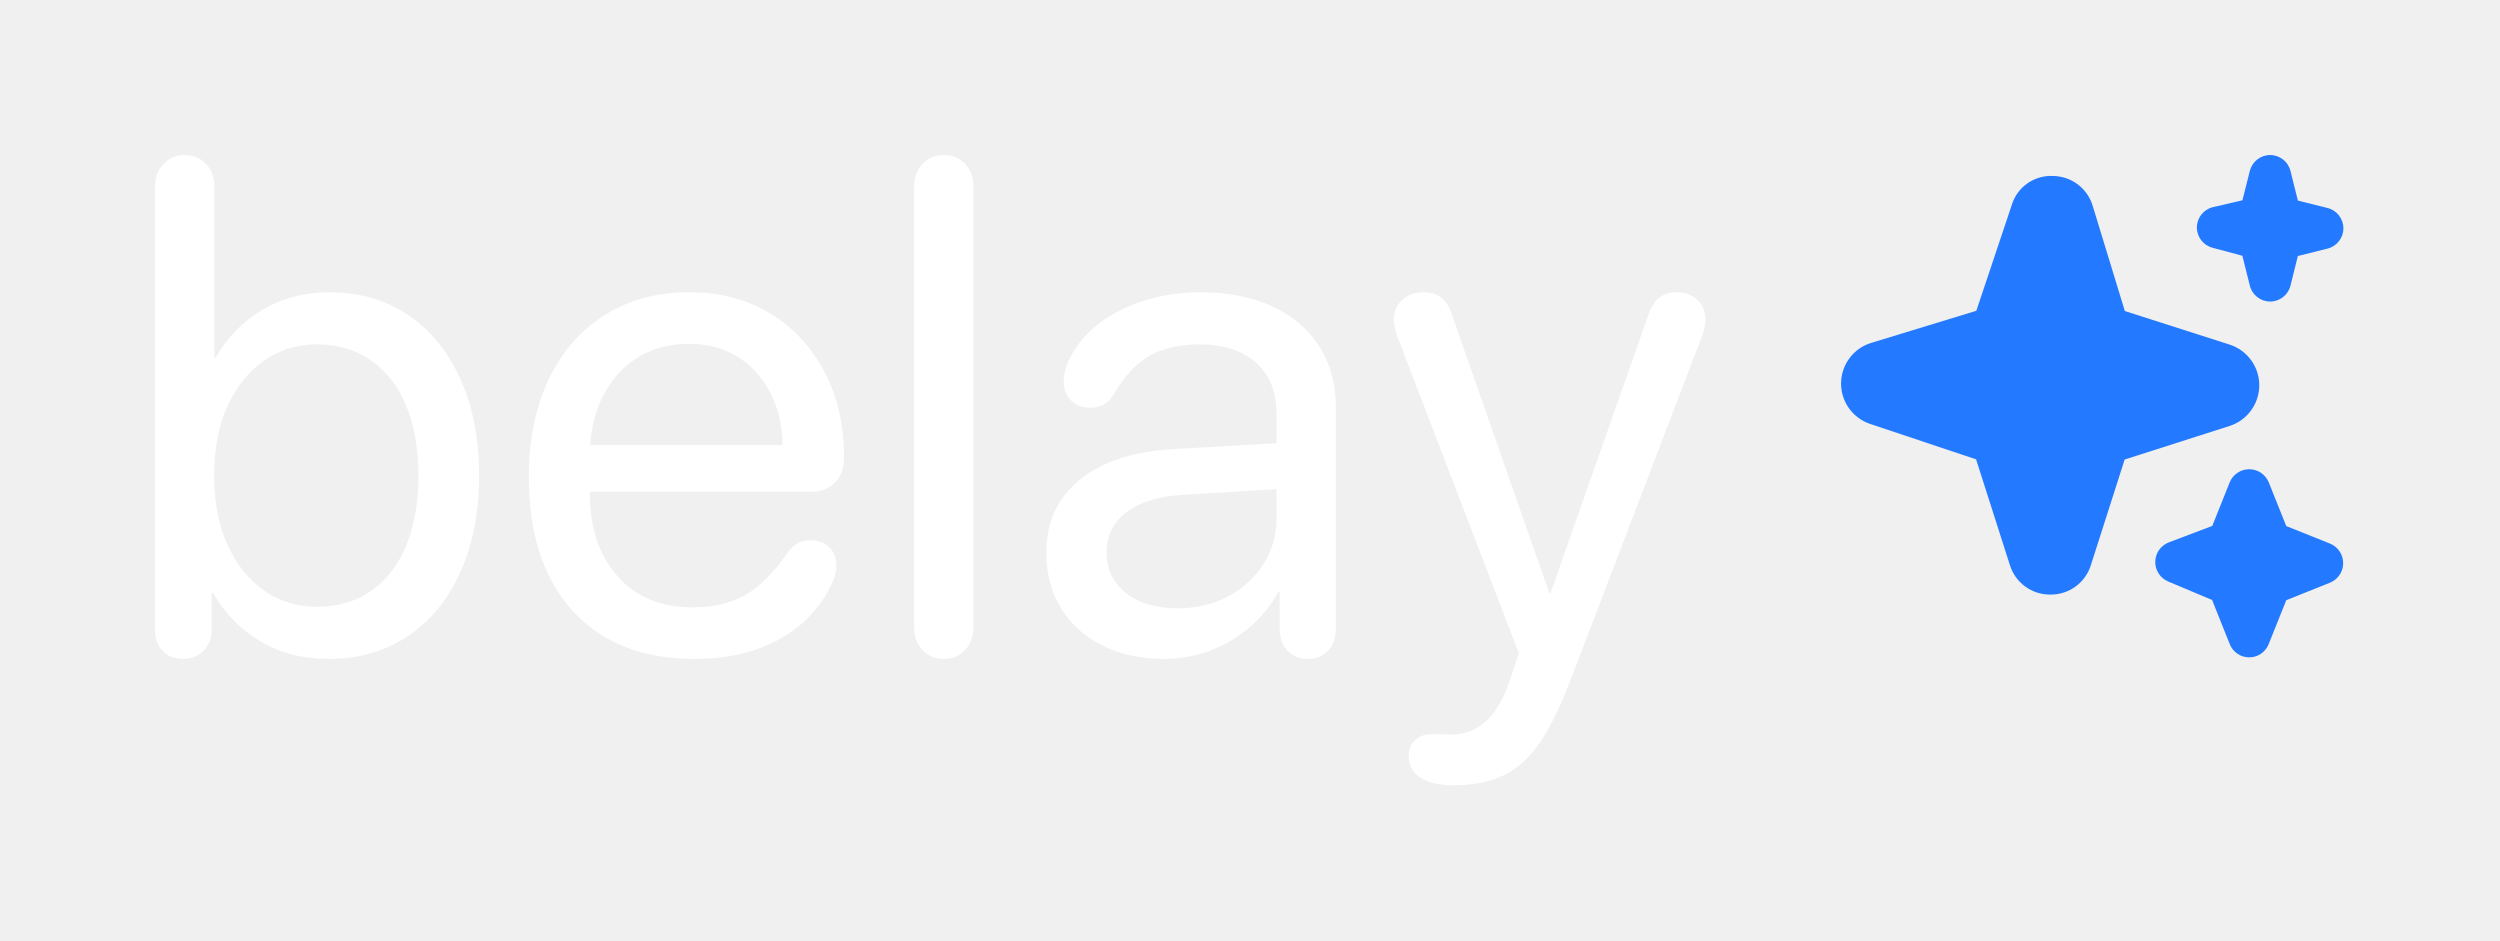
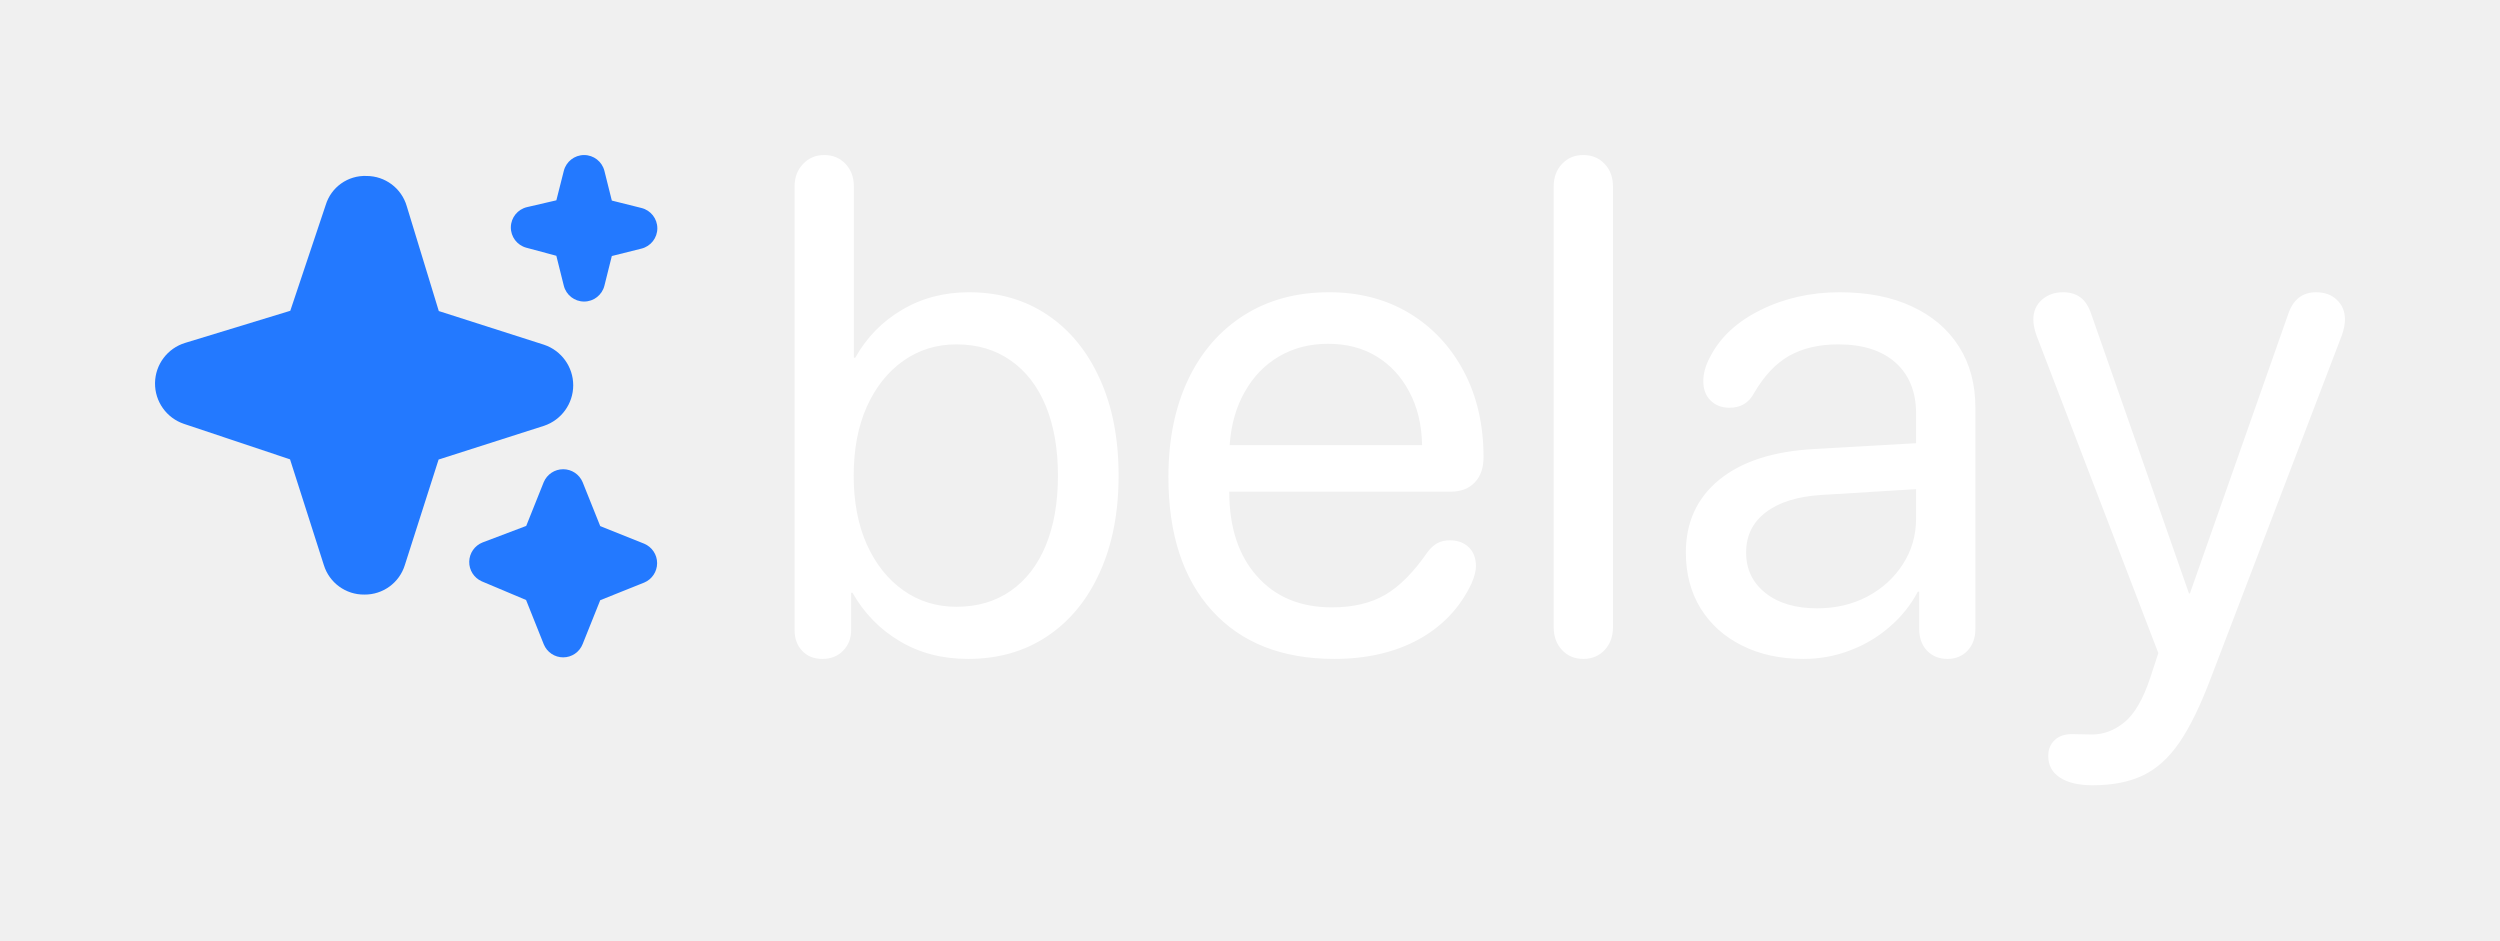
<svg xmlns="http://www.w3.org/2000/svg" viewBox="0 0 129.00 48.52" width="129.00" height="48.52" role="img" aria-label="Belay">
-   <path transform="translate(5.86 33.68) scale(1 -1)" fill="#FFFFFF" d="M3.57 -0.32Q2.92 -0.32 2.53 0.10Q2.14 0.51 2.14 1.18L2.14 24.05Q2.14 24.77 2.58 25.22Q3.01 25.68 3.67 25.68Q4.34 25.68 4.77 25.22Q5.20 24.77 5.20 24.05L5.20 15.22L5.27 15.22Q6.15 16.79 7.68 17.69Q9.21 18.60 11.14 18.60Q13.45 18.60 15.19 17.43Q16.93 16.26 17.89 14.13Q18.86 12.01 18.86 9.14Q18.86 6.28 17.89 4.15Q16.93 2.02 15.18 0.85Q13.43 -0.32 11.09 -0.32Q9.09 -0.32 7.56 0.60Q6.03 1.51 5.13 3.09L5.06 3.09L5.06 1.18Q5.06 0.53 4.65 0.11Q4.24 -0.32 3.57 -0.32ZM10.49 2.37Q12.11 2.37 13.29 3.19Q14.47 4.01 15.10 5.53Q15.73 7.05 15.73 9.14Q15.73 11.21 15.10 12.74Q14.47 14.26 13.29 15.08Q12.11 15.91 10.49 15.91Q8.95 15.91 7.75 15.06Q6.56 14.22 5.87 12.70Q5.19 11.18 5.19 9.14Q5.19 7.10 5.87 5.58Q6.56 4.06 7.75 3.22Q8.95 2.37 10.49 2.37ZM29.99 -0.32Q25.95 -0.32 23.69 2.16Q21.43 4.64 21.43 9.07Q21.43 11.95 22.45 14.10Q23.47 16.24 25.34 17.42Q27.21 18.60 29.72 18.60Q32.06 18.60 33.86 17.52Q35.65 16.44 36.67 14.52Q37.69 12.60 37.69 10.09Q37.69 9.26 37.24 8.79Q36.79 8.31 36.00 8.31L24.57 8.31Q24.57 8.31 24.57 8.31Q24.57 8.31 24.57 8.31Q24.57 5.55 26.00 3.95Q27.42 2.34 29.87 2.34Q31.50 2.34 32.62 2.99Q33.73 3.64 34.80 5.19Q35.05 5.52 35.32 5.66Q35.60 5.80 35.95 5.80Q36.56 5.80 36.93 5.44Q37.30 5.08 37.30 4.46Q37.30 4.11 37.07 3.57Q36.19 1.71 34.35 0.69Q32.50 -0.32 29.99 -0.32ZM24.59 10.71L34.52 10.71Q34.49 12.29 33.86 13.46Q33.24 14.64 32.17 15.29Q31.10 15.94 29.67 15.94Q28.25 15.94 27.14 15.29Q26.03 14.64 25.37 13.46Q24.70 12.29 24.59 10.71ZM42.84 -0.32Q42.17 -0.32 41.74 0.14Q41.31 0.60 41.31 1.32L41.31 24.05Q41.31 24.77 41.74 25.22Q42.17 25.68 42.84 25.68Q43.51 25.68 43.94 25.22Q44.37 24.77 44.37 24.05L44.37 1.32Q44.37 0.60 43.94 0.14Q43.51 -0.32 42.84 -0.32ZM54.21 -0.32Q52.40 -0.32 51.03 0.37Q49.66 1.05 48.89 2.29Q48.13 3.53 48.13 5.17Q48.13 7.52 49.86 8.93Q51.59 10.34 54.76 10.51L60.01 10.81L60.01 12.34Q60.01 14.01 58.96 14.96Q57.90 15.91 56.00 15.91Q54.51 15.91 53.46 15.32Q52.42 14.73 51.64 13.38Q51.24 12.64 50.38 12.64Q49.78 12.64 49.40 13.02Q49.03 13.39 49.03 14.01Q49.03 14.62 49.39 15.28Q50.17 16.79 52.00 17.69Q53.84 18.60 56.07 18.60Q58.22 18.60 59.79 17.87Q61.37 17.14 62.22 15.80Q63.07 14.47 63.07 12.64L63.07 1.23Q63.07 0.54 62.67 0.11Q62.26 -0.32 61.63 -0.32Q60.98 -0.32 60.57 0.11Q60.17 0.54 60.17 1.23Q60.17 1.71 60.17 2.19Q60.17 2.67 60.17 3.15L60.10 3.15Q59.55 2.11 58.64 1.33Q57.73 0.54 56.58 0.11Q55.44 -0.32 54.21 -0.32ZM54.90 2.29Q56.34 2.29 57.50 2.90Q58.66 3.52 59.33 4.57Q60.01 5.62 60.01 6.94L60.01 8.44L55.11 8.14Q53.26 8.02 52.25 7.24Q51.24 6.47 51.24 5.17Q51.24 3.87 52.24 3.08Q53.24 2.29 54.90 2.29ZM69.13 -6.84Q68.03 -6.84 67.43 -6.44Q66.83 -6.05 66.83 -5.33Q66.83 -4.82 67.16 -4.51Q67.48 -4.20 68.06 -4.20Q68.40 -4.20 68.57 -4.21Q68.75 -4.22 69.10 -4.22Q69.98 -4.22 70.76 -3.59Q71.54 -2.95 72.09 -1.30L72.51 -0.02L66.22 16.38Q66.06 16.84 66.06 17.19Q66.06 17.82 66.50 18.21Q66.94 18.60 67.59 18.60Q68.13 18.60 68.48 18.34Q68.84 18.09 69.05 17.47L74.09 3.06L74.14 3.06L79.21 17.47Q79.59 18.60 80.65 18.60Q81.32 18.60 81.73 18.20Q82.14 17.81 82.14 17.19Q82.14 16.84 81.98 16.38L75.23 -1.28Q74.44 -3.38 73.62 -4.60Q72.79 -5.82 71.72 -6.33Q70.65 -6.84 69.13 -6.84Z" />
-   <path transform="translate(95.00 8.00) scale(1.08)" fill="#2379FF" d="M19.5,24a1,1,0,0,1-.929-.628l-.844-2.113-2.116-.891a1.007,1.007,0,0,1,.035-1.857l2.088-.791.837-2.092a1.008,1.008,0,0,1,1.858,0l.841,2.1,2.1.841a1.007,1.007,0,0,1,0,1.858l-2.1.841-.841,2.1A1,1,0,0,1,19.5,24ZM10,21a2,2,0,0,1-1.936-1.413L6.45,14.54,1.387,12.846a2.032,2.032,0,0,1,.052-3.871L6.462,7.441,8.154,2.387A1.956,1.956,0,0,1,10.108,1a2,2,0,0,1,1.917,1.439l1.532,5.015,5.03,1.61a2.042,2.042,0,0,1,0,3.872h0l-5.039,1.612-1.612,5.039A2,2,0,0,1,10,21ZM20.5,7a1,1,0,0,1-.97-.757l-.357-1.43L17.74,4.428a1,1,0,0,1,.034-1.94l1.4-.325L19.53.757a1,1,0,0,1,1.94,0l.354,1.418,1.418.355a1,1,0,0,1,0,1.94l-1.418.355L21.47,6.243A1,1,0,0,1,20.5,7Z" />
+   <path transform="translate(38.86 33.68) scale(1 -1)" fill="#FFFFFF" d="M3.57 -0.32Q2.92 -0.32 2.53 0.10Q2.14 0.51 2.14 1.18L2.14 24.05Q2.14 24.77 2.58 25.22Q3.01 25.68 3.67 25.68Q4.34 25.68 4.77 25.22Q5.20 24.77 5.20 24.05L5.20 15.22L5.27 15.22Q6.15 16.79 7.68 17.69Q9.21 18.60 11.14 18.60Q13.45 18.60 15.19 17.43Q16.93 16.26 17.89 14.13Q18.86 12.01 18.86 9.14Q18.86 6.28 17.89 4.15Q16.93 2.02 15.18 0.85Q13.43 -0.32 11.09 -0.32Q9.09 -0.32 7.56 0.60Q6.03 1.51 5.13 3.09L5.06 3.09L5.06 1.18Q5.06 0.53 4.65 0.11Q4.24 -0.32 3.57 -0.32ZM10.49 2.37Q12.11 2.37 13.29 3.19Q14.47 4.01 15.10 5.53Q15.73 7.05 15.73 9.14Q15.73 11.21 15.10 12.74Q14.47 14.26 13.29 15.08Q12.11 15.91 10.49 15.91Q8.95 15.91 7.75 15.06Q6.56 14.22 5.87 12.70Q5.19 11.18 5.19 9.14Q5.19 7.10 5.87 5.58Q6.56 4.06 7.75 3.22Q8.95 2.37 10.49 2.37ZM29.99 -0.32Q25.95 -0.32 23.69 2.16Q21.43 4.64 21.43 9.07Q21.43 11.95 22.45 14.10Q23.47 16.24 25.34 17.42Q27.21 18.60 29.72 18.60Q32.06 18.60 33.86 17.52Q35.65 16.44 36.67 14.52Q37.69 12.60 37.69 10.09Q37.69 9.26 37.24 8.79Q36.79 8.31 36.00 8.31L24.57 8.31Q24.57 8.31 24.57 8.31Q24.57 8.31 24.57 8.31Q24.57 5.55 26.00 3.95Q27.42 2.34 29.87 2.34Q31.50 2.34 32.62 2.99Q33.73 3.64 34.80 5.19Q35.05 5.52 35.32 5.66Q35.60 5.80 35.95 5.80Q36.56 5.80 36.93 5.44Q37.30 5.08 37.30 4.46Q37.30 4.11 37.07 3.57Q36.19 1.71 34.35 0.69Q32.50 -0.32 29.99 -0.32ZM24.59 10.71L34.52 10.71Q34.49 12.29 33.86 13.46Q33.24 14.64 32.17 15.29Q31.10 15.94 29.67 15.94Q28.25 15.94 27.14 15.29Q26.03 14.64 25.37 13.46Q24.70 12.29 24.59 10.71ZM42.84 -0.32Q42.17 -0.32 41.74 0.14Q41.31 0.60 41.31 1.32L41.31 24.05Q41.31 24.77 41.74 25.22Q42.17 25.68 42.84 25.68Q43.51 25.68 43.94 25.22Q44.37 24.77 44.37 24.05L44.37 1.32Q44.37 0.60 43.94 0.14Q43.51 -0.32 42.84 -0.32ZM54.21 -0.32Q52.40 -0.32 51.03 0.37Q49.66 1.05 48.89 2.29Q48.13 3.53 48.13 5.17Q48.13 7.52 49.86 8.93Q51.59 10.34 54.76 10.51L60.01 10.81L60.01 12.34Q60.01 14.01 58.96 14.96Q57.90 15.91 56.00 15.91Q54.51 15.91 53.46 15.32Q52.42 14.73 51.64 13.38Q51.24 12.64 50.38 12.64Q49.78 12.64 49.40 13.02Q49.03 13.39 49.03 14.01Q49.03 14.62 49.39 15.28Q50.17 16.79 52.00 17.69Q53.84 18.60 56.07 18.60Q58.22 18.60 59.79 17.87Q61.37 17.14 62.22 15.80Q63.07 14.47 63.07 12.64L63.07 1.23Q63.07 0.54 62.67 0.11Q62.26 -0.32 61.63 -0.32Q60.98 -0.32 60.57 0.11Q60.17 0.54 60.17 1.23Q60.17 1.71 60.17 2.19Q60.17 2.67 60.17 3.15L60.10 3.15Q59.55 2.11 58.64 1.33Q57.73 0.54 56.58 0.11Q55.44 -0.32 54.21 -0.32ZM54.90 2.29Q56.34 2.29 57.50 2.90Q58.66 3.52 59.33 4.57Q60.01 5.62 60.01 6.94L60.01 8.44L55.11 8.14Q53.26 8.02 52.25 7.24Q51.24 6.47 51.24 5.17Q51.24 3.87 52.24 3.08Q53.24 2.29 54.90 2.29ZM69.13 -6.84Q68.03 -6.84 67.43 -6.44Q66.83 -6.05 66.83 -5.33Q66.83 -4.82 67.16 -4.51Q67.48 -4.20 68.06 -4.20Q68.40 -4.20 68.57 -4.21Q68.75 -4.22 69.10 -4.22Q69.98 -4.22 70.76 -3.59Q71.54 -2.95 72.09 -1.30L72.51 -0.02L66.22 16.38Q66.06 16.84 66.06 17.19Q66.06 17.82 66.50 18.21Q66.94 18.60 67.59 18.60Q68.13 18.60 68.48 18.34Q68.84 18.09 69.05 17.47L74.09 3.06L74.14 3.06L79.21 17.47Q79.59 18.60 80.65 18.60Q81.32 18.60 81.73 18.20Q82.14 17.81 82.14 17.19Q82.14 16.84 81.98 16.38L75.23 -1.28Q74.44 -3.38 73.62 -4.60Q72.79 -5.82 71.72 -6.33Q70.65 -6.84 69.13 -6.84Z" />
+   <path transform="translate(8.00 8.00) scale(1.08)" fill="#2379FF" d="M19.5,24a1,1,0,0,1-.929-.628l-.844-2.113-2.116-.891a1.007,1.007,0,0,1,.035-1.857l2.088-.791.837-2.092a1.008,1.008,0,0,1,1.858,0l.841,2.1,2.1.841a1.007,1.007,0,0,1,0,1.858l-2.1.841-.841,2.1A1,1,0,0,1,19.5,24ZM10,21a2,2,0,0,1-1.936-1.413L6.45,14.54,1.387,12.846a2.032,2.032,0,0,1,.052-3.871L6.462,7.441,8.154,2.387A1.956,1.956,0,0,1,10.108,1a2,2,0,0,1,1.917,1.439l1.532,5.015,5.03,1.61a2.042,2.042,0,0,1,0,3.872h0l-5.039,1.612-1.612,5.039A2,2,0,0,1,10,21ZM20.5,7a1,1,0,0,1-.97-.757l-.357-1.43L17.74,4.428a1,1,0,0,1,.034-1.94l1.4-.325L19.53.757a1,1,0,0,1,1.94,0l.354,1.418,1.418.355a1,1,0,0,1,0,1.94l-1.418.355L21.47,6.243A1,1,0,0,1,20.5,7Z" />
</svg>
